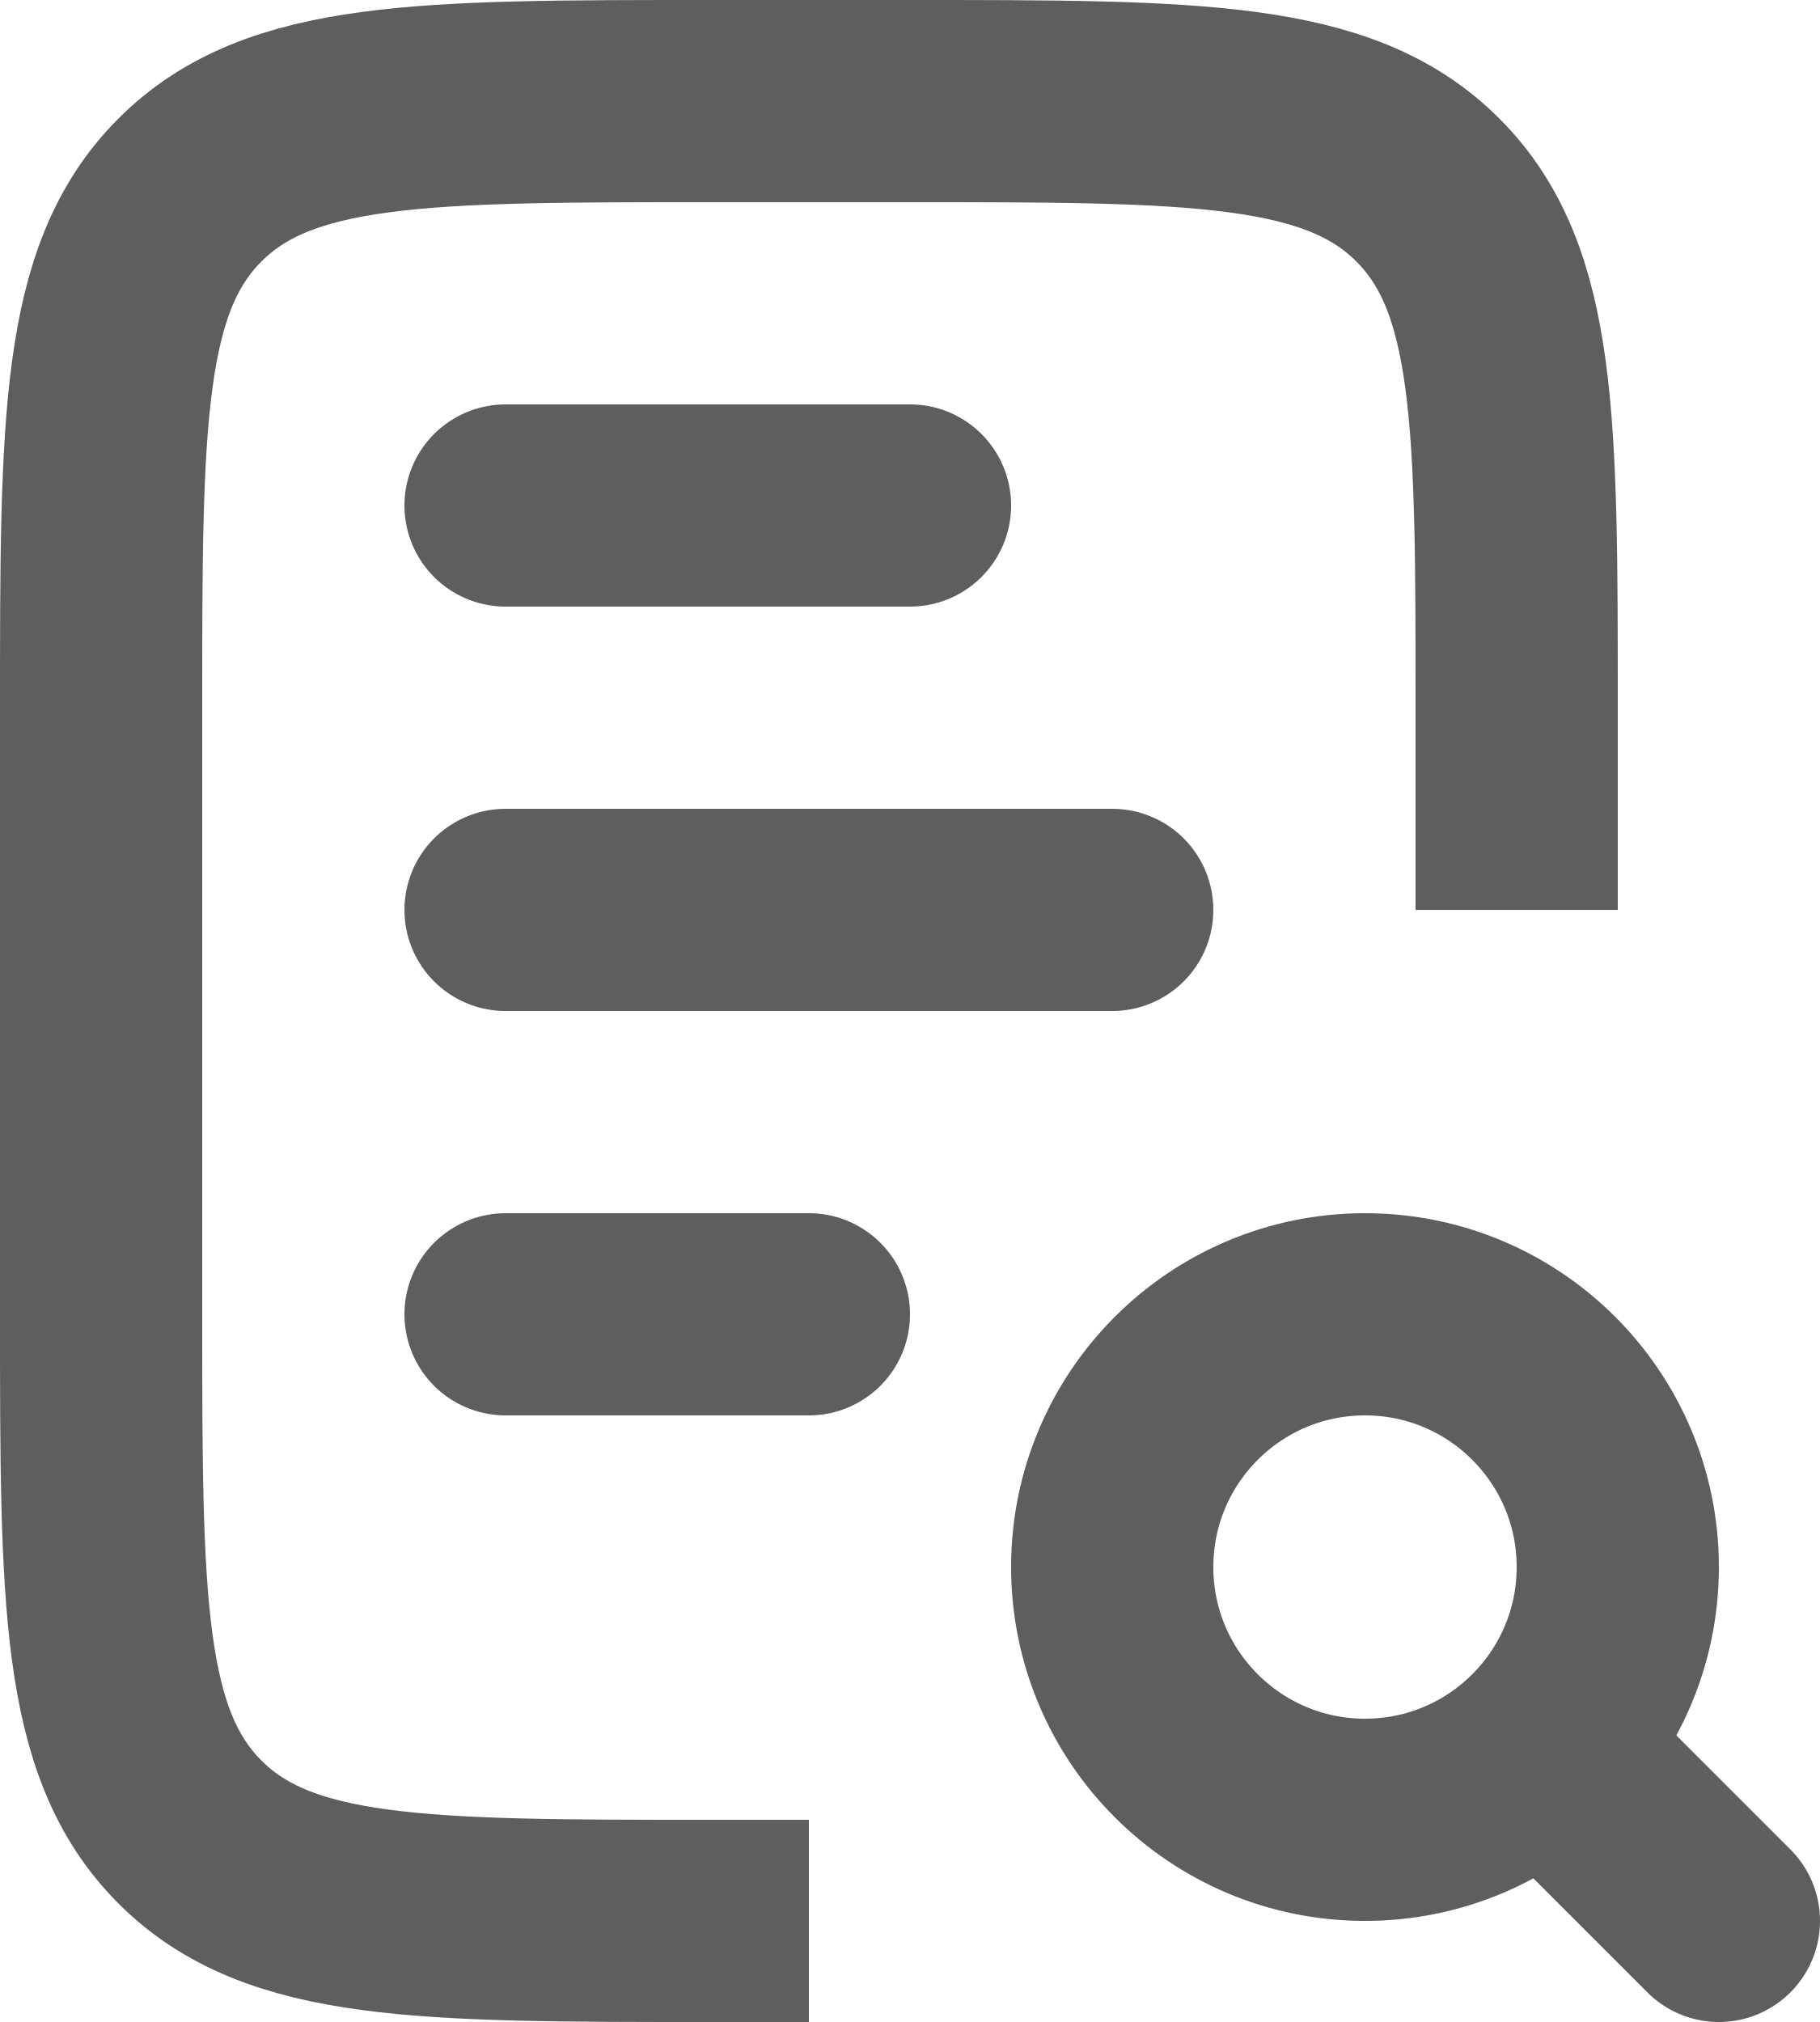
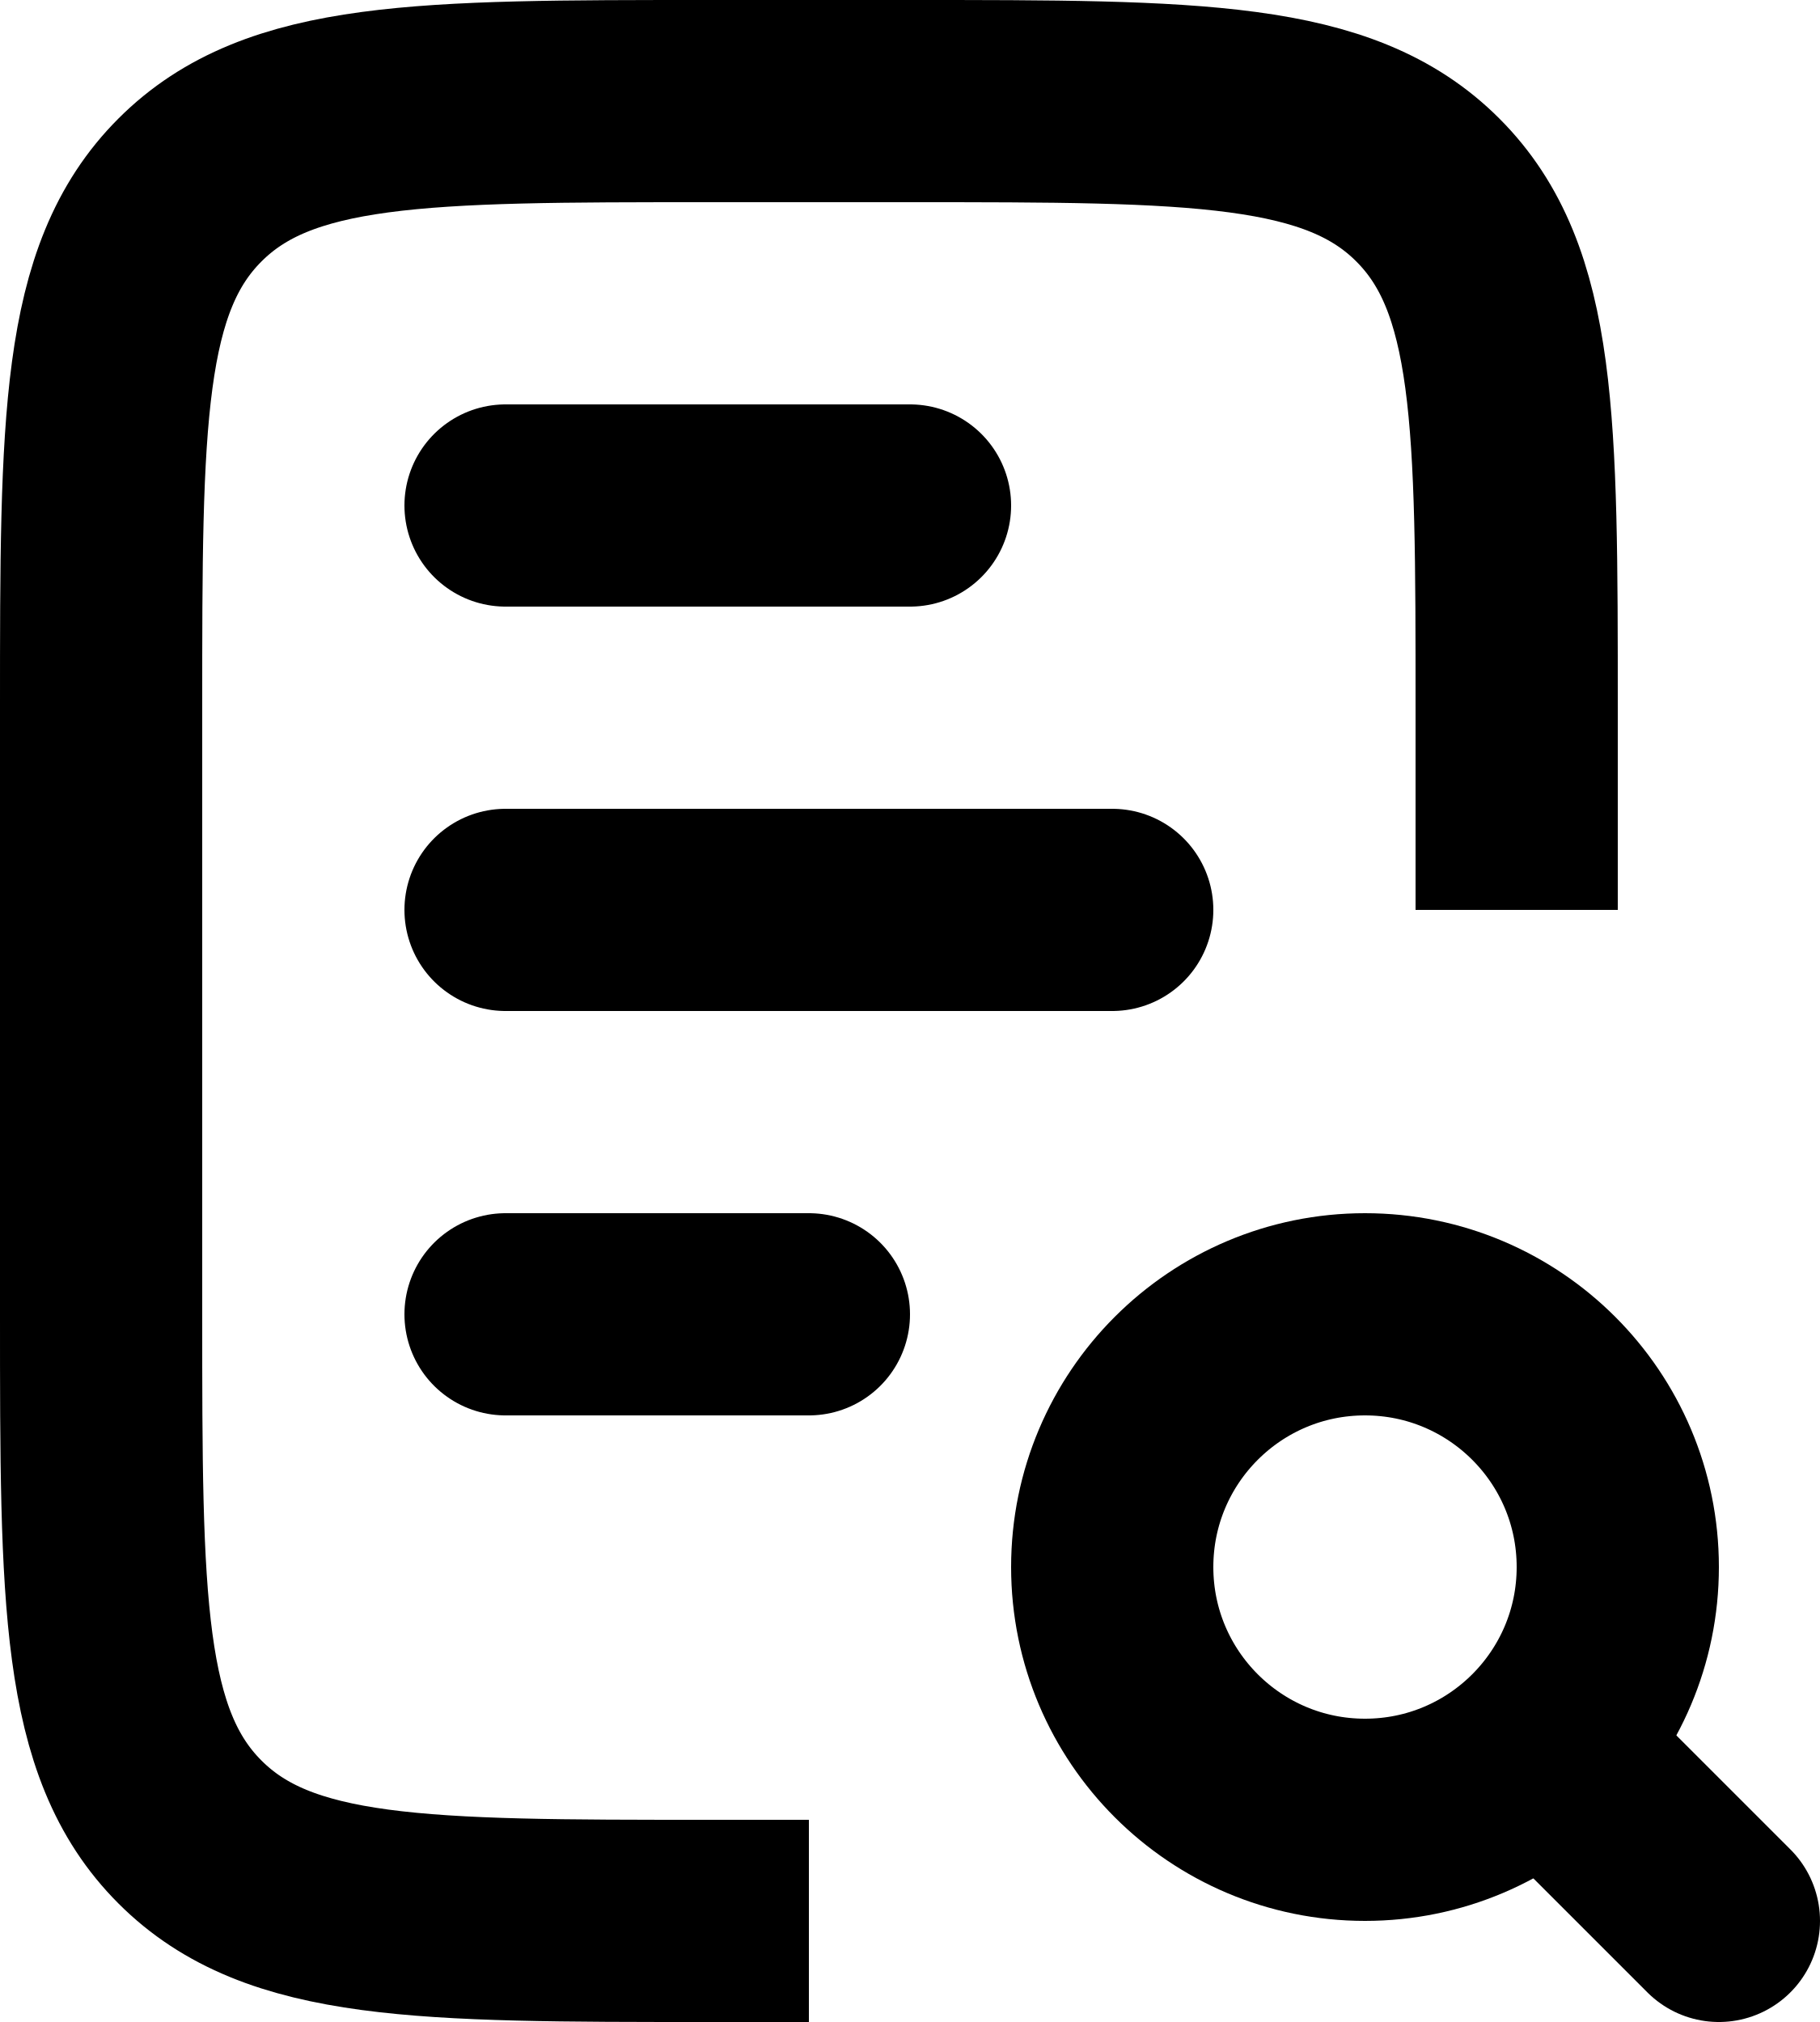
<svg xmlns="http://www.w3.org/2000/svg" width="18" height="20" viewBox="0 0 18 20" fill="none">
-   <path d="M5 5L9 5" stroke="#5E5E5E" stroke-width="2" stroke-linecap="round" />
-   <path d="M5 13L8 13" stroke="#5E5E5E" stroke-width="2" stroke-linecap="round" />
-   <path d="M5 9L11 9" stroke="#5E5E5E" stroke-width="2" stroke-linecap="round" />
-   <path d="M15 9V7C15 4.172 15 2.757 14.121 1.879C13.243 1 11.828 1 9 1H7C4.172 1 2.757 1 1.879 1.879C1 2.757 1 4.172 1 7V13C1 15.828 1 17.243 1.879 18.121C2.757 19 4.172 19 7 19H8" stroke="#5E5E5E" stroke-width="2" />
-   <circle cx="13.5" cy="15.5" r="2.5" stroke="#5E5E5E" stroke-width="2" />
-   <path d="M17 19L15.5 17.5" stroke="#5E5E5E" stroke-width="2" stroke-linecap="round" />
+   <path d="M5 5L9 5" stroke="currentColor" stroke-width="2" stroke-linecap="round" />
+   <path d="M5 13L8 13" stroke="currentColor" stroke-width="2" stroke-linecap="round" />
+   <path d="M5 9L11 9" stroke="currentColor" stroke-width="2" stroke-linecap="round" />
+   <path d="M15 9V7C15 4.172 15 2.757 14.121 1.879C13.243 1 11.828 1 9 1H7C4.172 1 2.757 1 1.879 1.879C1 2.757 1 4.172 1 7V13C1 15.828 1 17.243 1.879 18.121C2.757 19 4.172 19 7 19H8" stroke="currentColor" stroke-width="2" />
+   <circle cx="13.5" cy="15.5" r="2.5" stroke="currentColor" stroke-width="2" />
+   <path d="M17 19L15.5 17.5" stroke="currentColor" stroke-width="2" stroke-linecap="round" />
</svg>
